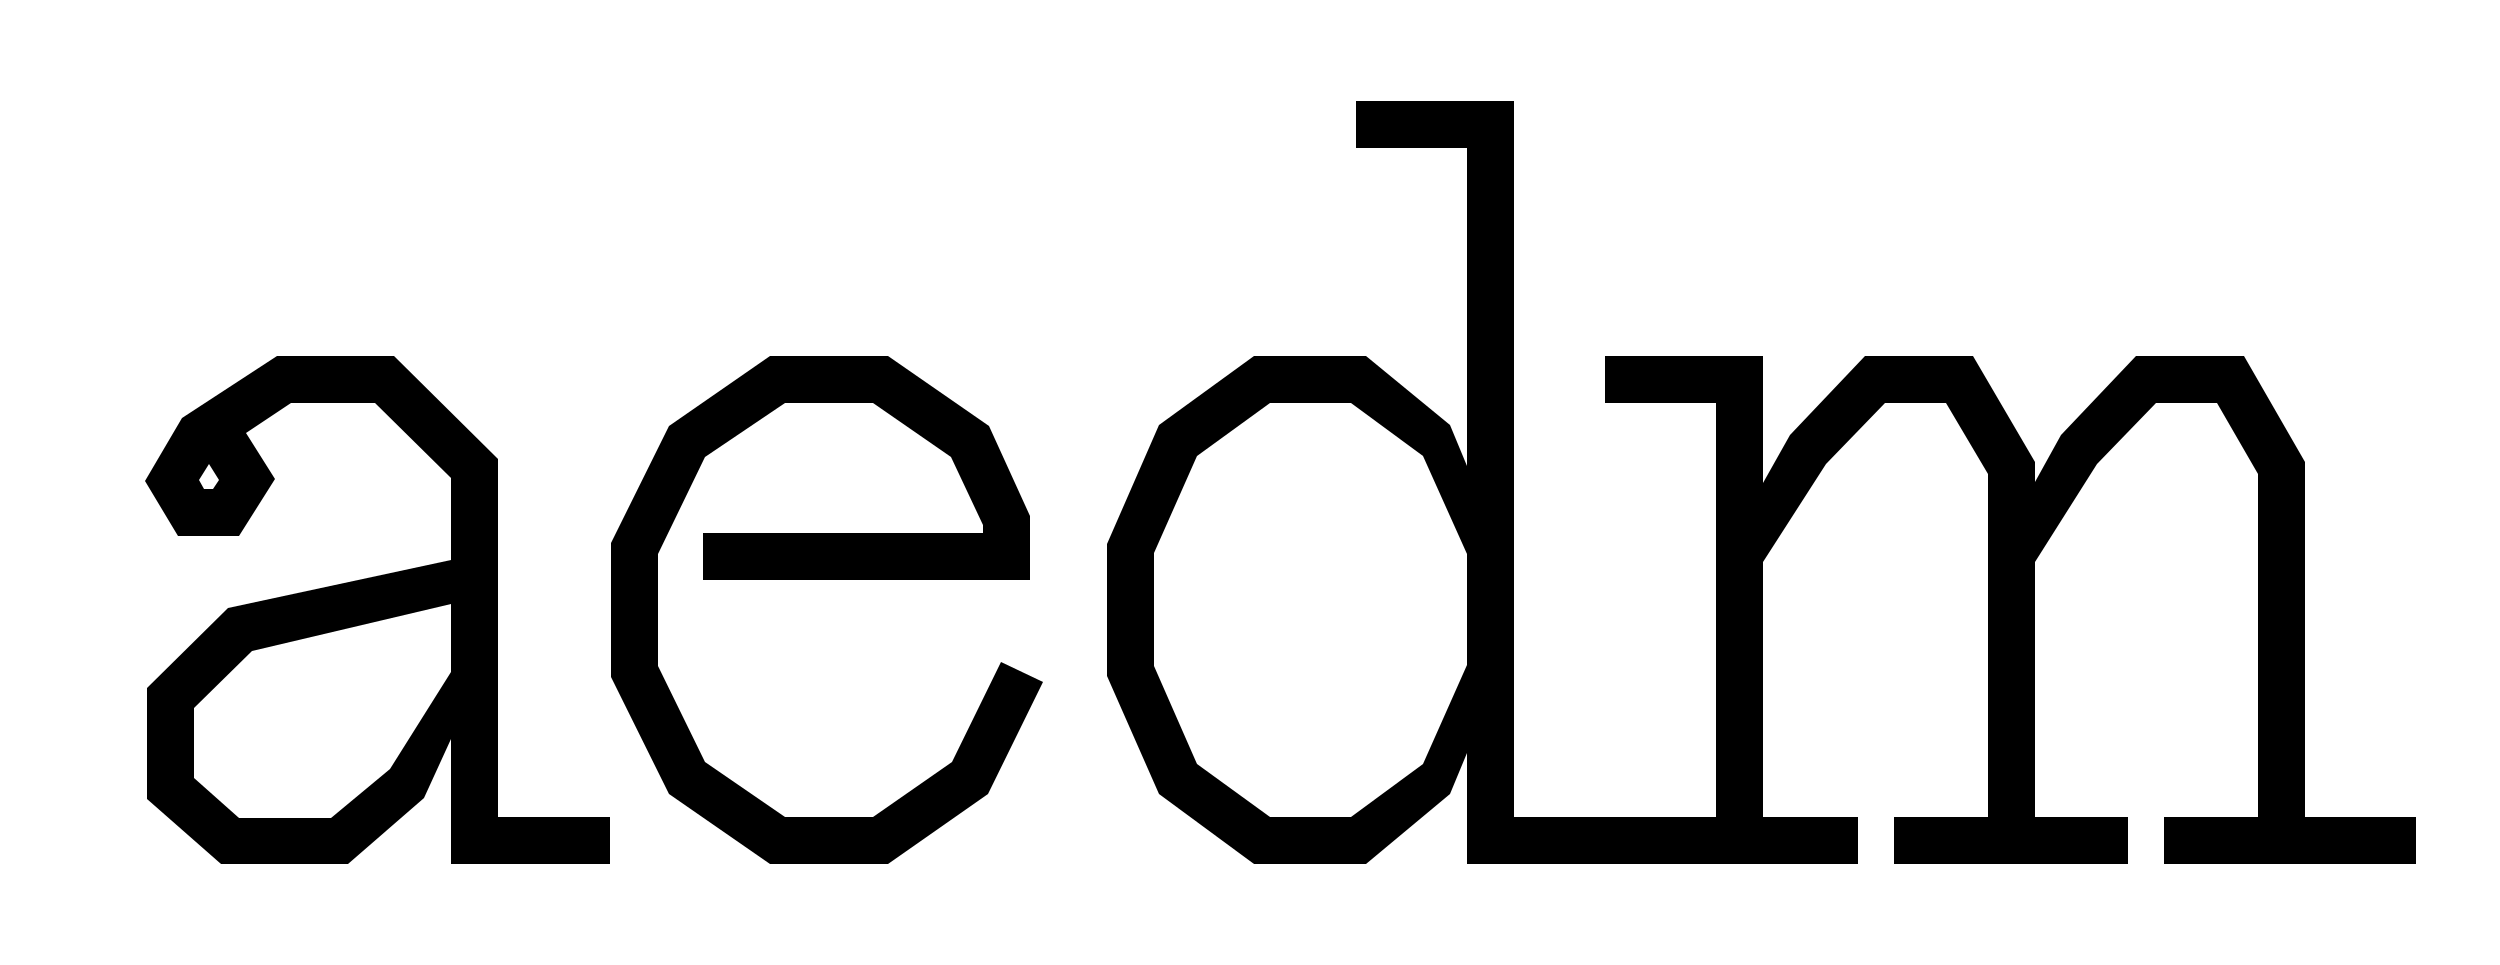
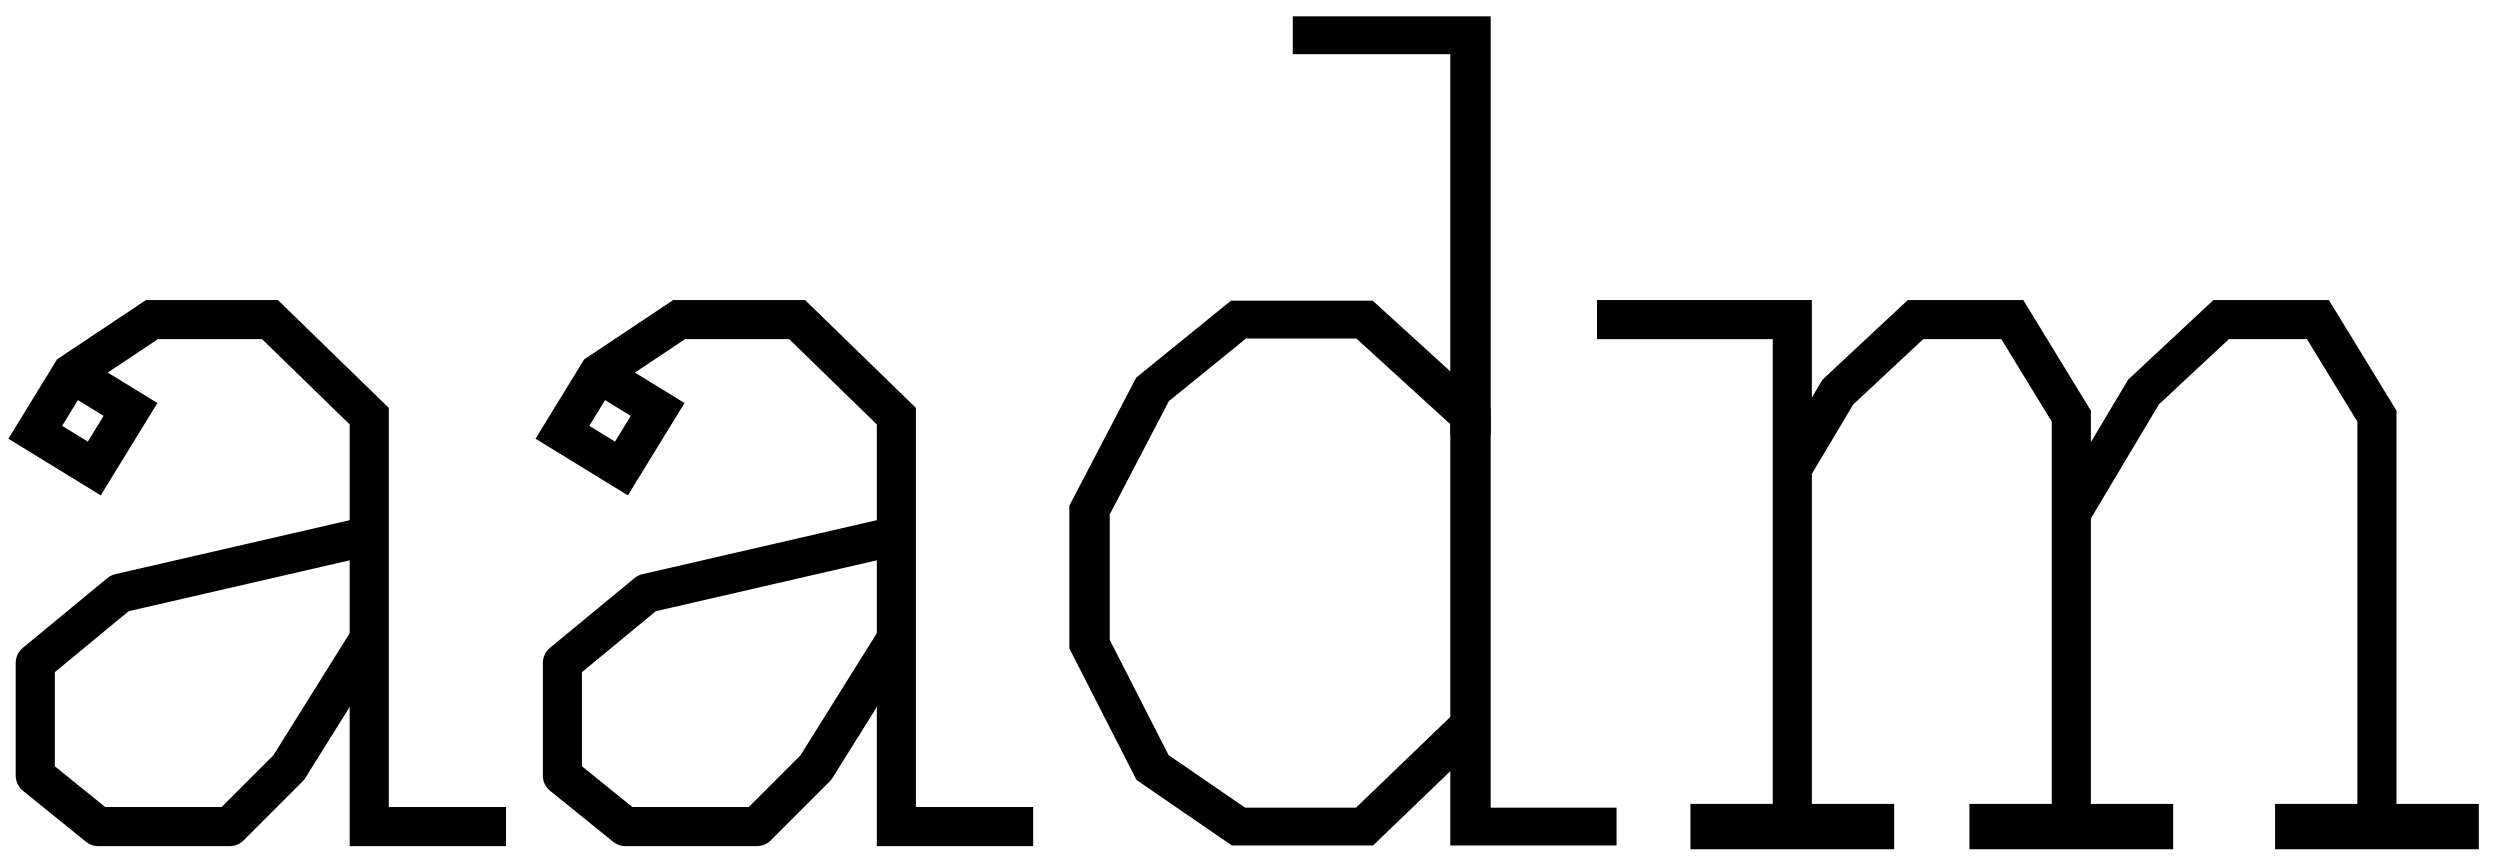
- <svg xmlns="http://www.w3.org/2000/svg" width="100%" height="100%" viewBox="0 0 1000 386" version="1.1" xml:space="preserve" style="fill-rule:evenodd;clip-rule:evenodd;stroke-linejoin:round;stroke-miterlimit:2;">
-   <g id="Mesa-de-trabajo1" transform="matrix(1,0,0,0.386,0,0)">
-     <rect x="0" y="0" width="1000" height="1000" style="fill:none;" />
-     <g transform="matrix(1,0,0,2.590674,-86,-847.1503)">
-       <g transform="matrix(400,0,0,400,127.6,672.6)">
-         <path d="M0.347,-0L0.506,-0L0.506,-0.047L0.394,-0.047L0.394,-0.405L0.29,-0.508L0.173,-0.508L0.078,-0.446L0.041,-0.383L0.074,-0.328L0.135,-0.328L0.171,-0.385L0.142,-0.431L0.187,-0.461L0.271,-0.461L0.347,-0.386L0.347,-0.304L0.124,-0.256L0.043,-0.176L0.043,-0.065L0.117,-0L0.244,-0L0.32,-0.066L0.347,-0.125L0.347,-0ZM0.09,-0.086L0.09,-0.156L0.148,-0.213L0.347,-0.26L0.347,-0.192L0.286,-0.095L0.227,-0.046L0.135,-0.046L0.09,-0.086ZM0.095,-0.384L0.105,-0.4L0.115,-0.384L0.109,-0.375L0.1,-0.375L0.095,-0.384Z" style="fill-rule:nonzero;" />
+ <svg xmlns="http://www.w3.org/2000/svg" width="100%" height="100%" viewBox="0 0 932 322" version="1.1" xml:space="preserve" style="fill-rule:evenodd;clip-rule:evenodd;stroke-miterlimit:1.5;">
+   <g transform="matrix(1,0,0,1,-29.35302,-443.8548)">
+     <g>
+       <path d="M56,583L78.006,596.502L64.504,618.507L42.498,605.006L56,583L86,563L130,563L167,599L167,752L218,752" style="fill:none;stroke:black;stroke-width:14.58px;" />
+     </g>
+     <path d="M167,643.578L74,665L42.498,691L42.498,733L66,752L115,752L137,730L167,682" style="fill:none;stroke:black;stroke-width:14.58px;stroke-linejoin:round;" />
+   </g>
+   <g transform="matrix(1,0,0,1,167.1662,-443.8548)">
+     <g>
+       <path d="M56,583L78.006,596.502L64.504,618.507L42.498,605.006L56,583L86,563L130,563L167,599L167,752L218,752" style="fill:none;stroke:black;stroke-width:14.58px;" />
+     </g>
+     <path d="M167,643.578L74,665L42.498,691L42.498,733L66,752L115,752L137,730L167,682" style="fill:none;stroke:black;stroke-width:14.58px;stroke-linejoin:round;" />
+   </g>
+   <g transform="matrix(1,0,0,1,-29.81628,-443.8548)">
+     <g transform="matrix(1,0,0,1,402,0)">
+       <g transform="matrix(1.067788,0,0,1,-2.304781,0)">
+         <path d="M167,714L130,752L86,752L56,730L34,684L34,634L56,589L86,563L130,563L167,599L167,752L218,752" style="fill:none;stroke:black;stroke-width:14.1px;" />
      </g>
-       <g transform="matrix(400,0,0,400,315.2,672.6)">
-         <path d="M0.197,-0L0.315,-0L0.415,-0.07L0.47,-0.182L0.428,-0.202L0.379,-0.102L0.3,-0.047L0.212,-0.047L0.132,-0.102L0.085,-0.198L0.085,-0.31L0.132,-0.407L0.212,-0.461L0.3,-0.461L0.378,-0.407L0.41,-0.339L0.41,-0.331L0.13,-0.331L0.13,-0.284L0.457,-0.284L0.457,-0.348L0.416,-0.438L0.315,-0.508L0.197,-0.508L0.096,-0.438L0.038,-0.321L0.038,-0.187L0.096,-0.07L0.197,-0Z" style="fill-rule:nonzero;" />
-       </g>
-       <g transform="matrix(400,0,0,400,513.6,672.6)">
-         <path d="M0.398,-0L0.556,-0L0.556,-0.047L0.445,-0.047L0.445,-0.763L0.287,-0.763L0.287,-0.716L0.398,-0.716L0.398,-0.398L0.381,-0.439L0.297,-0.508L0.185,-0.508L0.09,-0.439L0.038,-0.32L0.038,-0.188L0.09,-0.07L0.185,-0L0.297,-0L0.381,-0.07L0.398,-0.111L0.398,-0ZM0.085,-0.198L0.085,-0.311L0.128,-0.408L0.201,-0.461L0.282,-0.461L0.354,-0.408L0.398,-0.31L0.398,-0.199L0.354,-0.1L0.282,-0.047L0.201,-0.047L0.128,-0.1L0.085,-0.198Z" style="fill-rule:nonzero;" />
-       </g>
-       <g transform="matrix(400,0,0,400,732,672.6)">
-         <path d="M0.279,-0L0.513,-0L0.513,-0.047L0.42,-0.047L0.42,-0.302L0.482,-0.4L0.541,-0.461L0.602,-0.461L0.643,-0.39L0.643,-0.047L0.549,-0.047L0.549,-0L0.801,-0L0.801,-0.047L0.69,-0.047L0.69,-0.402L0.629,-0.508L0.521,-0.508L0.446,-0.429L0.42,-0.382L0.42,-0.402L0.358,-0.508L0.25,-0.508L0.175,-0.429L0.148,-0.381L0.148,-0.508L-0.01,-0.508L-0.01,-0.461L0.101,-0.461L0.101,-0.047L-0.01,-0.047L-0.01,-0L0.243,-0L0.243,-0.047L0.148,-0.047L0.148,-0.302L0.211,-0.4L0.27,-0.461L0.331,-0.461L0.373,-0.39L0.373,-0.047L0.279,-0.047L0.279,-0Z" style="fill-rule:nonzero;" />
-       </g>
+     </g>
+     <g transform="matrix(1.067788,0,0,1,-29.55543,0)">
+       <path d="M569,599L569,457L514,457" style="fill:none;stroke:black;stroke-width:14.1px;stroke-linecap:square;" />
+     </g>
+   </g>
+   <g transform="matrix(1,0,0,1,-29.81628,-443.8548)">
+     <path d="M632.473,563L697.984,563L697.984,752" style="fill:none;stroke:black;stroke-width:14.58px;stroke-linecap:square;" />
+     <g transform="matrix(0.69817,0,0,1,215.2442,0)">
+       <path d="M645.498,752L737.373,752" style="fill:none;stroke:black;stroke-width:16.91px;stroke-linecap:square;" />
+     </g>
+     <g transform="matrix(0.69817,0,0,1,319.2604,0)">
+       <path d="M645.498,752L737.373,752" style="fill:none;stroke:black;stroke-width:16.91px;stroke-linecap:square;" />
+     </g>
+     <g transform="matrix(0.69817,0,0,1,433.1979,0)">
+       <path d="M645.498,752L737.373,752" style="fill:none;stroke:black;stroke-width:16.91px;stroke-linecap:square;" />
+     </g>
+     <path d="M697.984,618.507L714.984,590L743.921,563L780,563L802,599L802,752" style="fill:none;stroke:black;stroke-width:14.58px;" />
+     <g transform="matrix(1,0,0,1,113.9375,0)">
+       <path d="M692.617,627.507L714.984,590L743.921,563L780,563L802,599L802,752" style="fill:none;stroke:black;stroke-width:14.58px;stroke-linecap:square;" />
    </g>
  </g>
</svg>
